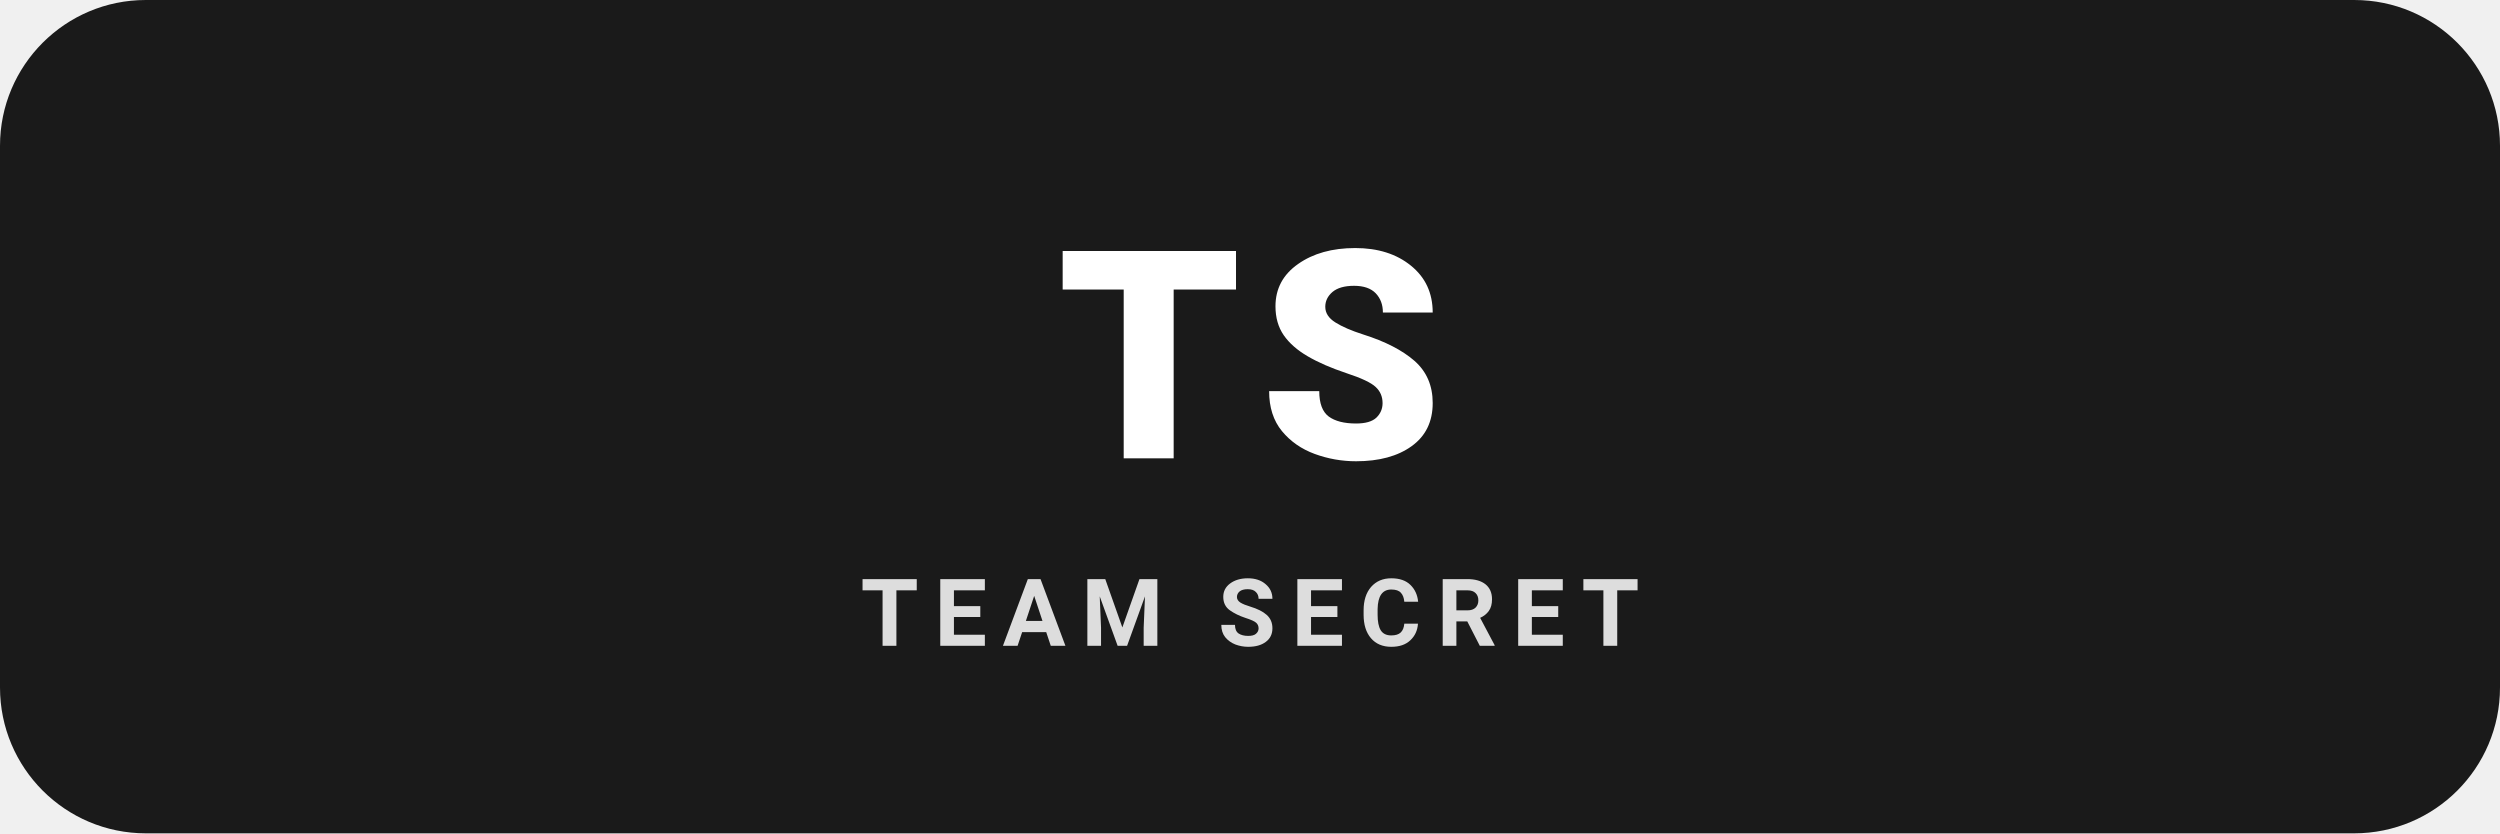
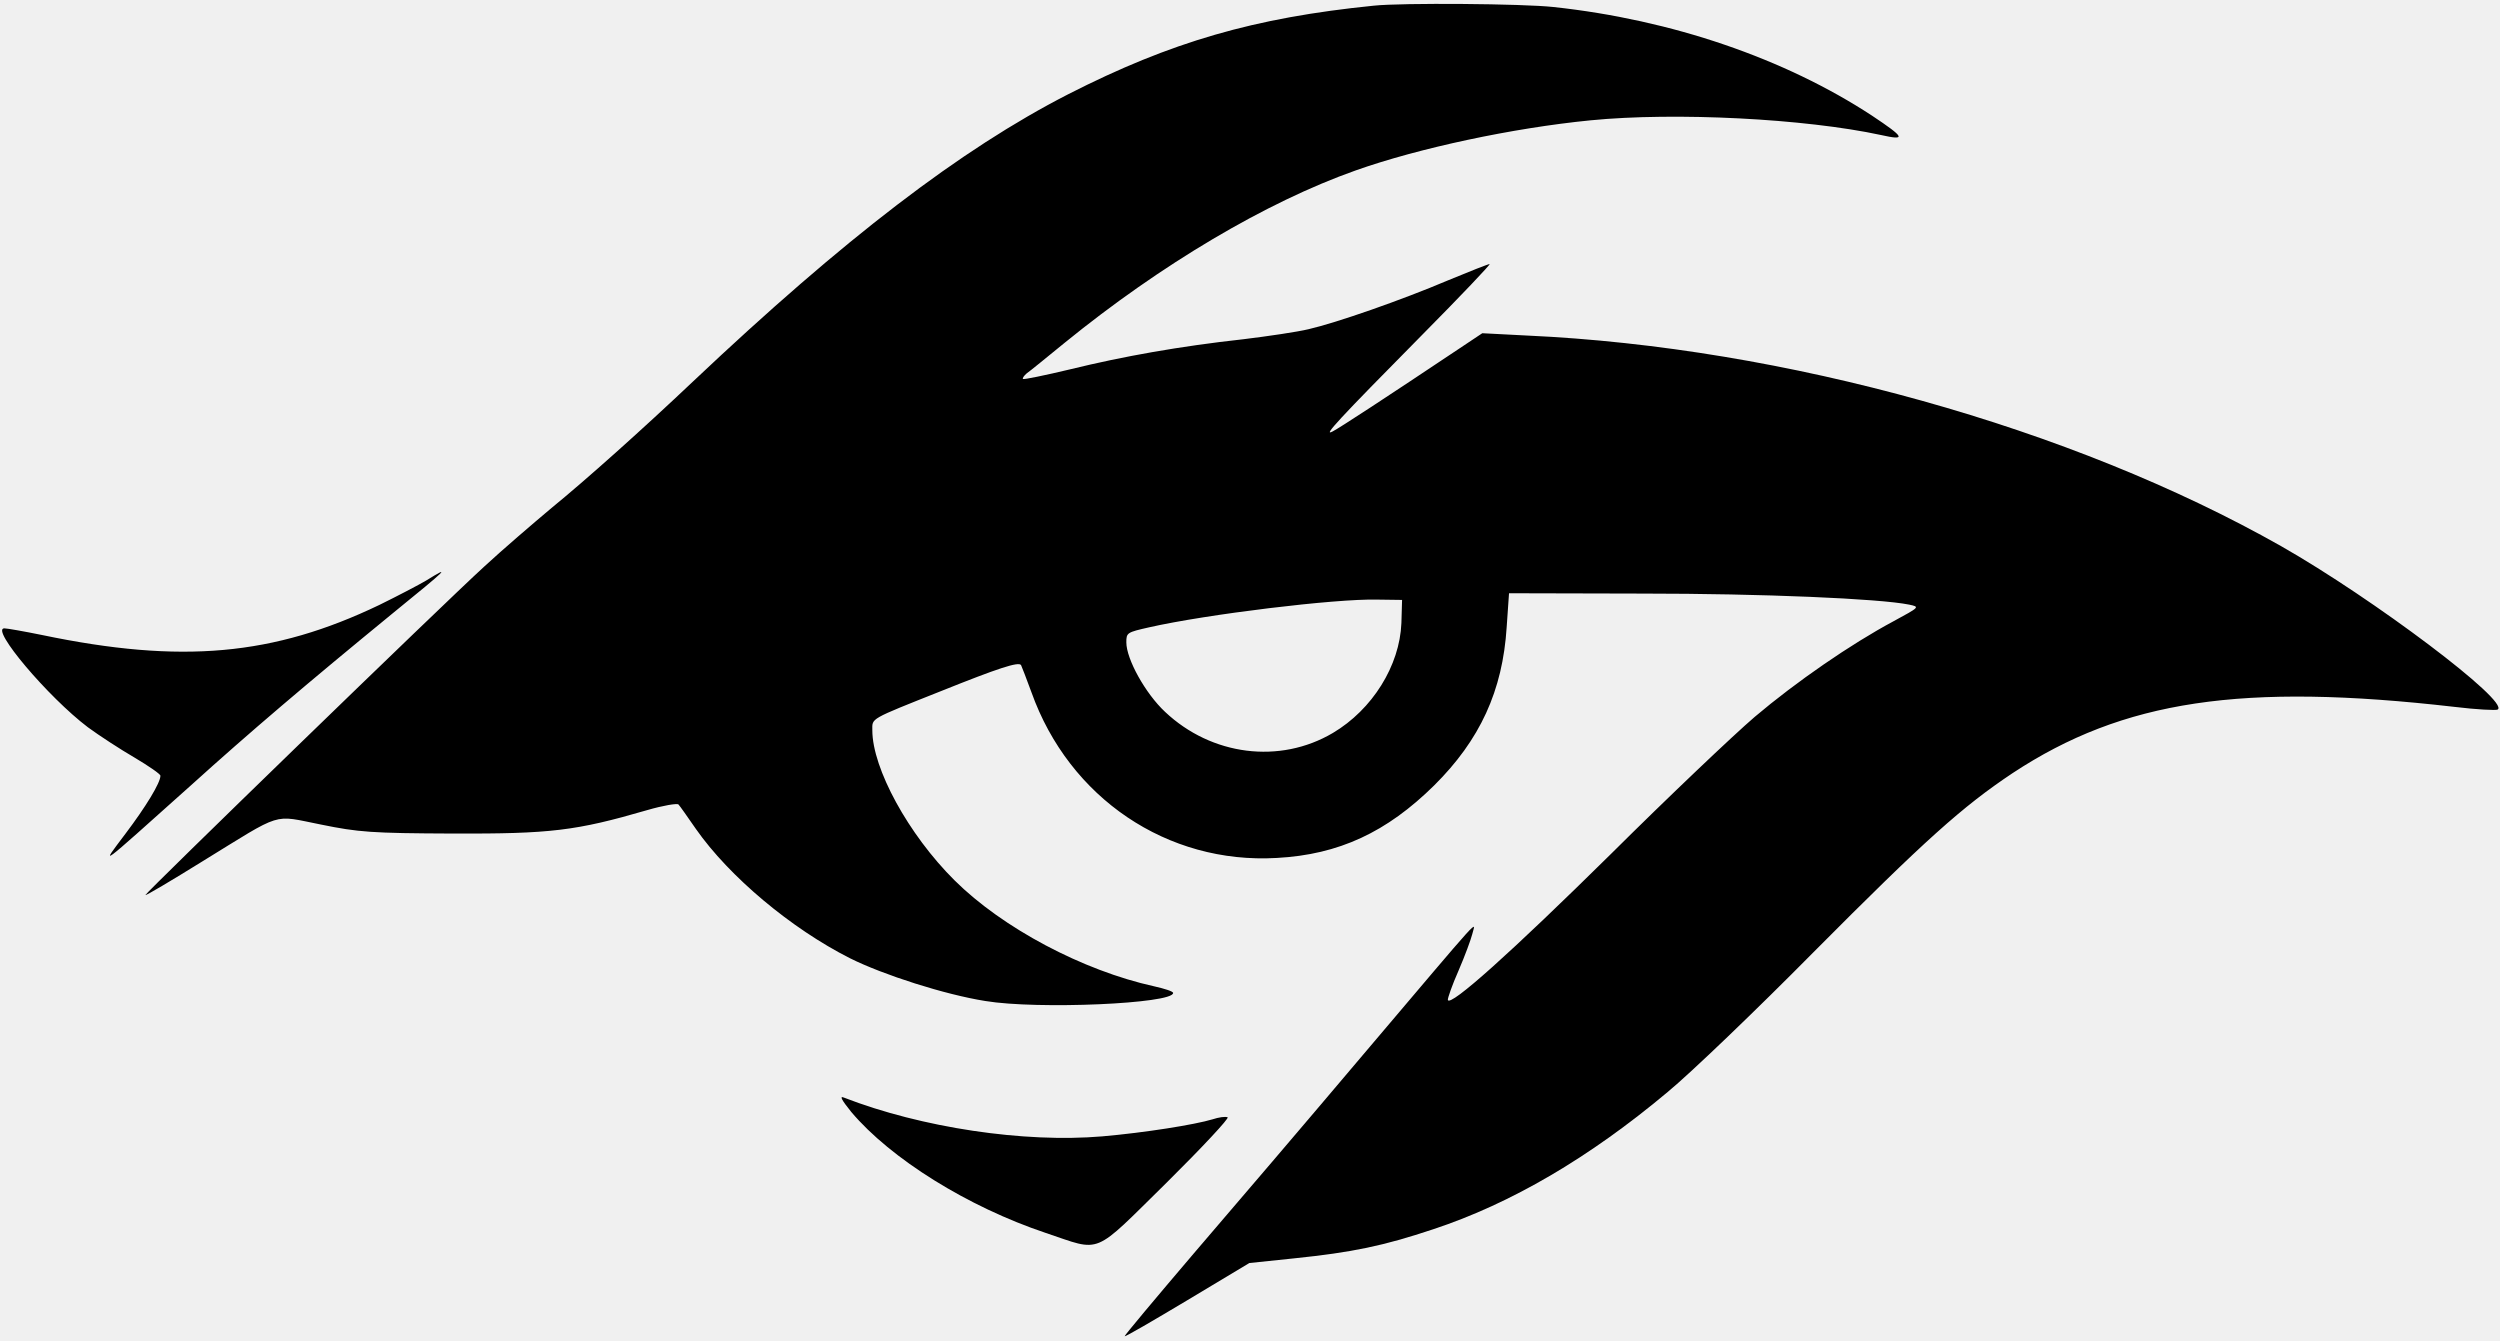
- <svg xmlns="http://www.w3.org/2000/svg" viewBox="0 0 240 80" width="240" height="80">
-   <rect width="240" height="80" rx="14" fill="#1A1A1A" />
-   <text x="120" y="44" font-family="-apple-system, BlinkMacSystemFont, 'Segoe UI', Roboto, Helvetica, Arial, sans-serif" font-size="28" font-weight="900" fill="#FFFFFF" text-anchor="middle" letter-spacing="2">TS</text>
-   <text x="120" y="62" font-family="-apple-system, BlinkMacSystemFont, 'Segoe UI', Roboto, Helvetica, Arial, sans-serif" font-size="9" font-weight="700" fill="#FFFFFF" opacity="0.85" text-anchor="middle" letter-spacing="1.5">TEAM SECRET</text>
+ <svg xmlns="http://www.w3.org/2000/svg" width="748pt" height="401pt" version="1.0" viewBox="0 0 748 401">
+   <path d="M411 1.7c-35.7 3.6-60.6 10.8-91.4 26.5-32.2 16.5-67 43.2-112.1 85.8-15.2 14.4-32.2 29.6-42.5 38-5.6 4.7-14.7 12.5-20.1 17.5-12.4 11.3-101.6 97.9-101.4 98.3.2.2 7.9-4.4 17.1-10.1 24.4-15 20.7-13.9 35.4-11 11.3 2.3 15 2.6 39.5 2.7 29.2.1 36.8-.8 58.1-7 4.8-1.4 9-2.1 9.4-1.7s2.7 3.7 5.2 7.3c10 14.3 28.5 29.8 46.1 38.7 10 5 28.5 10.9 40.5 12.8 15.7 2.6 56.2.8 56.2-2.4 0-.5-2.6-1.3-5.7-2-21.3-4.7-45.3-17.4-59.7-31.7-13.8-13.7-24.6-33.5-24.6-44.9 0-3.7-1.1-3.1 20.5-11.7 17.2-6.9 23.3-8.9 24-7.8.2.4 1.6 4 3.1 8.1 11.3 31.7 40.7 51.5 73.4 49.6 18.6-1 32.9-7.7 47.1-21.7 13.7-13.6 20.5-28.3 21.7-47.4l.7-10.1 40 .1c35.9 0 70.8 1.5 79.7 3.3 3.3.7 3.2.7-4.7 5-12.7 6.8-29.1 18.1-41.5 28.6-6.3 5.4-25.7 23.8-43 41-30 29.6-48.1 45.8-48.8 43.7-.1-.5 1.3-4.5 3.2-8.8 1.9-4.4 3.7-9.3 4.1-10.9.8-3.7 4.8-8.1-32.6 36-16.3 19.3-39.1 46-50.7 59.5-11.5 13.5-20.8 24.6-20.7 24.8.2.2 8.6-4.7 18.8-10.8l18.5-11.1 13.4-1.4c17.4-1.8 26.6-3.7 41.6-8.7q34.95-11.55 70.2-41.1c6.9-5.7 26.5-24.5 43.5-41.7 33.5-33.7 44.7-43.7 59.7-53.7 33.1-21.8 68.6-27.1 132.2-19.8 6.6.8 12.4 1.1 12.9.8 3.8-2.3-37.2-33.2-64.8-48.9-62.7-35.5-148.7-59.5-225.5-63l-13.5-.7-7.5 5c-20.8 13.9-35.3 23.4-37.3 24.4-3 1.6 1.4-3.2 26.8-28.9C437 88.6 446.1 79 445.7 79s-6 2.2-12.5 4.9c-13.9 5.9-33.4 12.7-41.7 14.6-3.3.8-12.1 2.1-19.5 3-19 2.1-35.9 5.1-51.8 9-7.5 1.8-13.9 3.1-14.1 2.9-.3-.2.3-1 1.1-1.7.9-.6 5.9-4.7 11.3-9.1 28.9-23.5 60.3-42.1 87.1-51.6 18.9-6.7 47-12.7 70.3-15 25.4-2.5 64.2-.5 86.9 4.4 7.6 1.7 7.2.8-2.7-5.8C534 17.5 500.2 5.9 464.8 2.1c-8.9-1-45.4-1.3-53.8-.4m8.3 184.7c-.5 12.8-8.7 25.9-20.5 32.9-15.9 9.4-36.3 6.8-50.2-6.3-5.9-5.5-11.6-15.8-11.6-20.8 0-2.9.2-3 6.8-4.5 17.2-3.9 55.7-8.6 68.2-8.3l7.5.1zM127.5 173.7c-2.2 1.3-8.5 4.6-14 7.3-31.7 15.2-59.2 17.7-100.9 9-5.4-1.1-10.5-2-11.3-2-4.3 0 13.1 20.6 25 29.6 3.4 2.5 9.7 6.6 14 9.1 4.2 2.5 7.7 4.9 7.7 5.4 0 2.1-4.3 9.2-10.5 17.4-7.5 10-8.8 10.9 19.6-14.5 17.6-15.9 34.4-30.2 60.4-51.5 16.6-13.5 17.6-14.5 10-9.8" />
+   <path d="M254.7 332.7c11.8 14 34.9 28.4 58.2 36.2 17 5.7 13.7 7 36.1-15 10.7-10.6 18.9-19.4 18.3-19.6-.7-.3-2.7 0-4.5.6-5.3 1.6-20.3 4-33 5.1-23.4 2-54.1-2.6-77.3-11.6-1.4-.6-.7.7 2.2 4.3" />
</svg>
